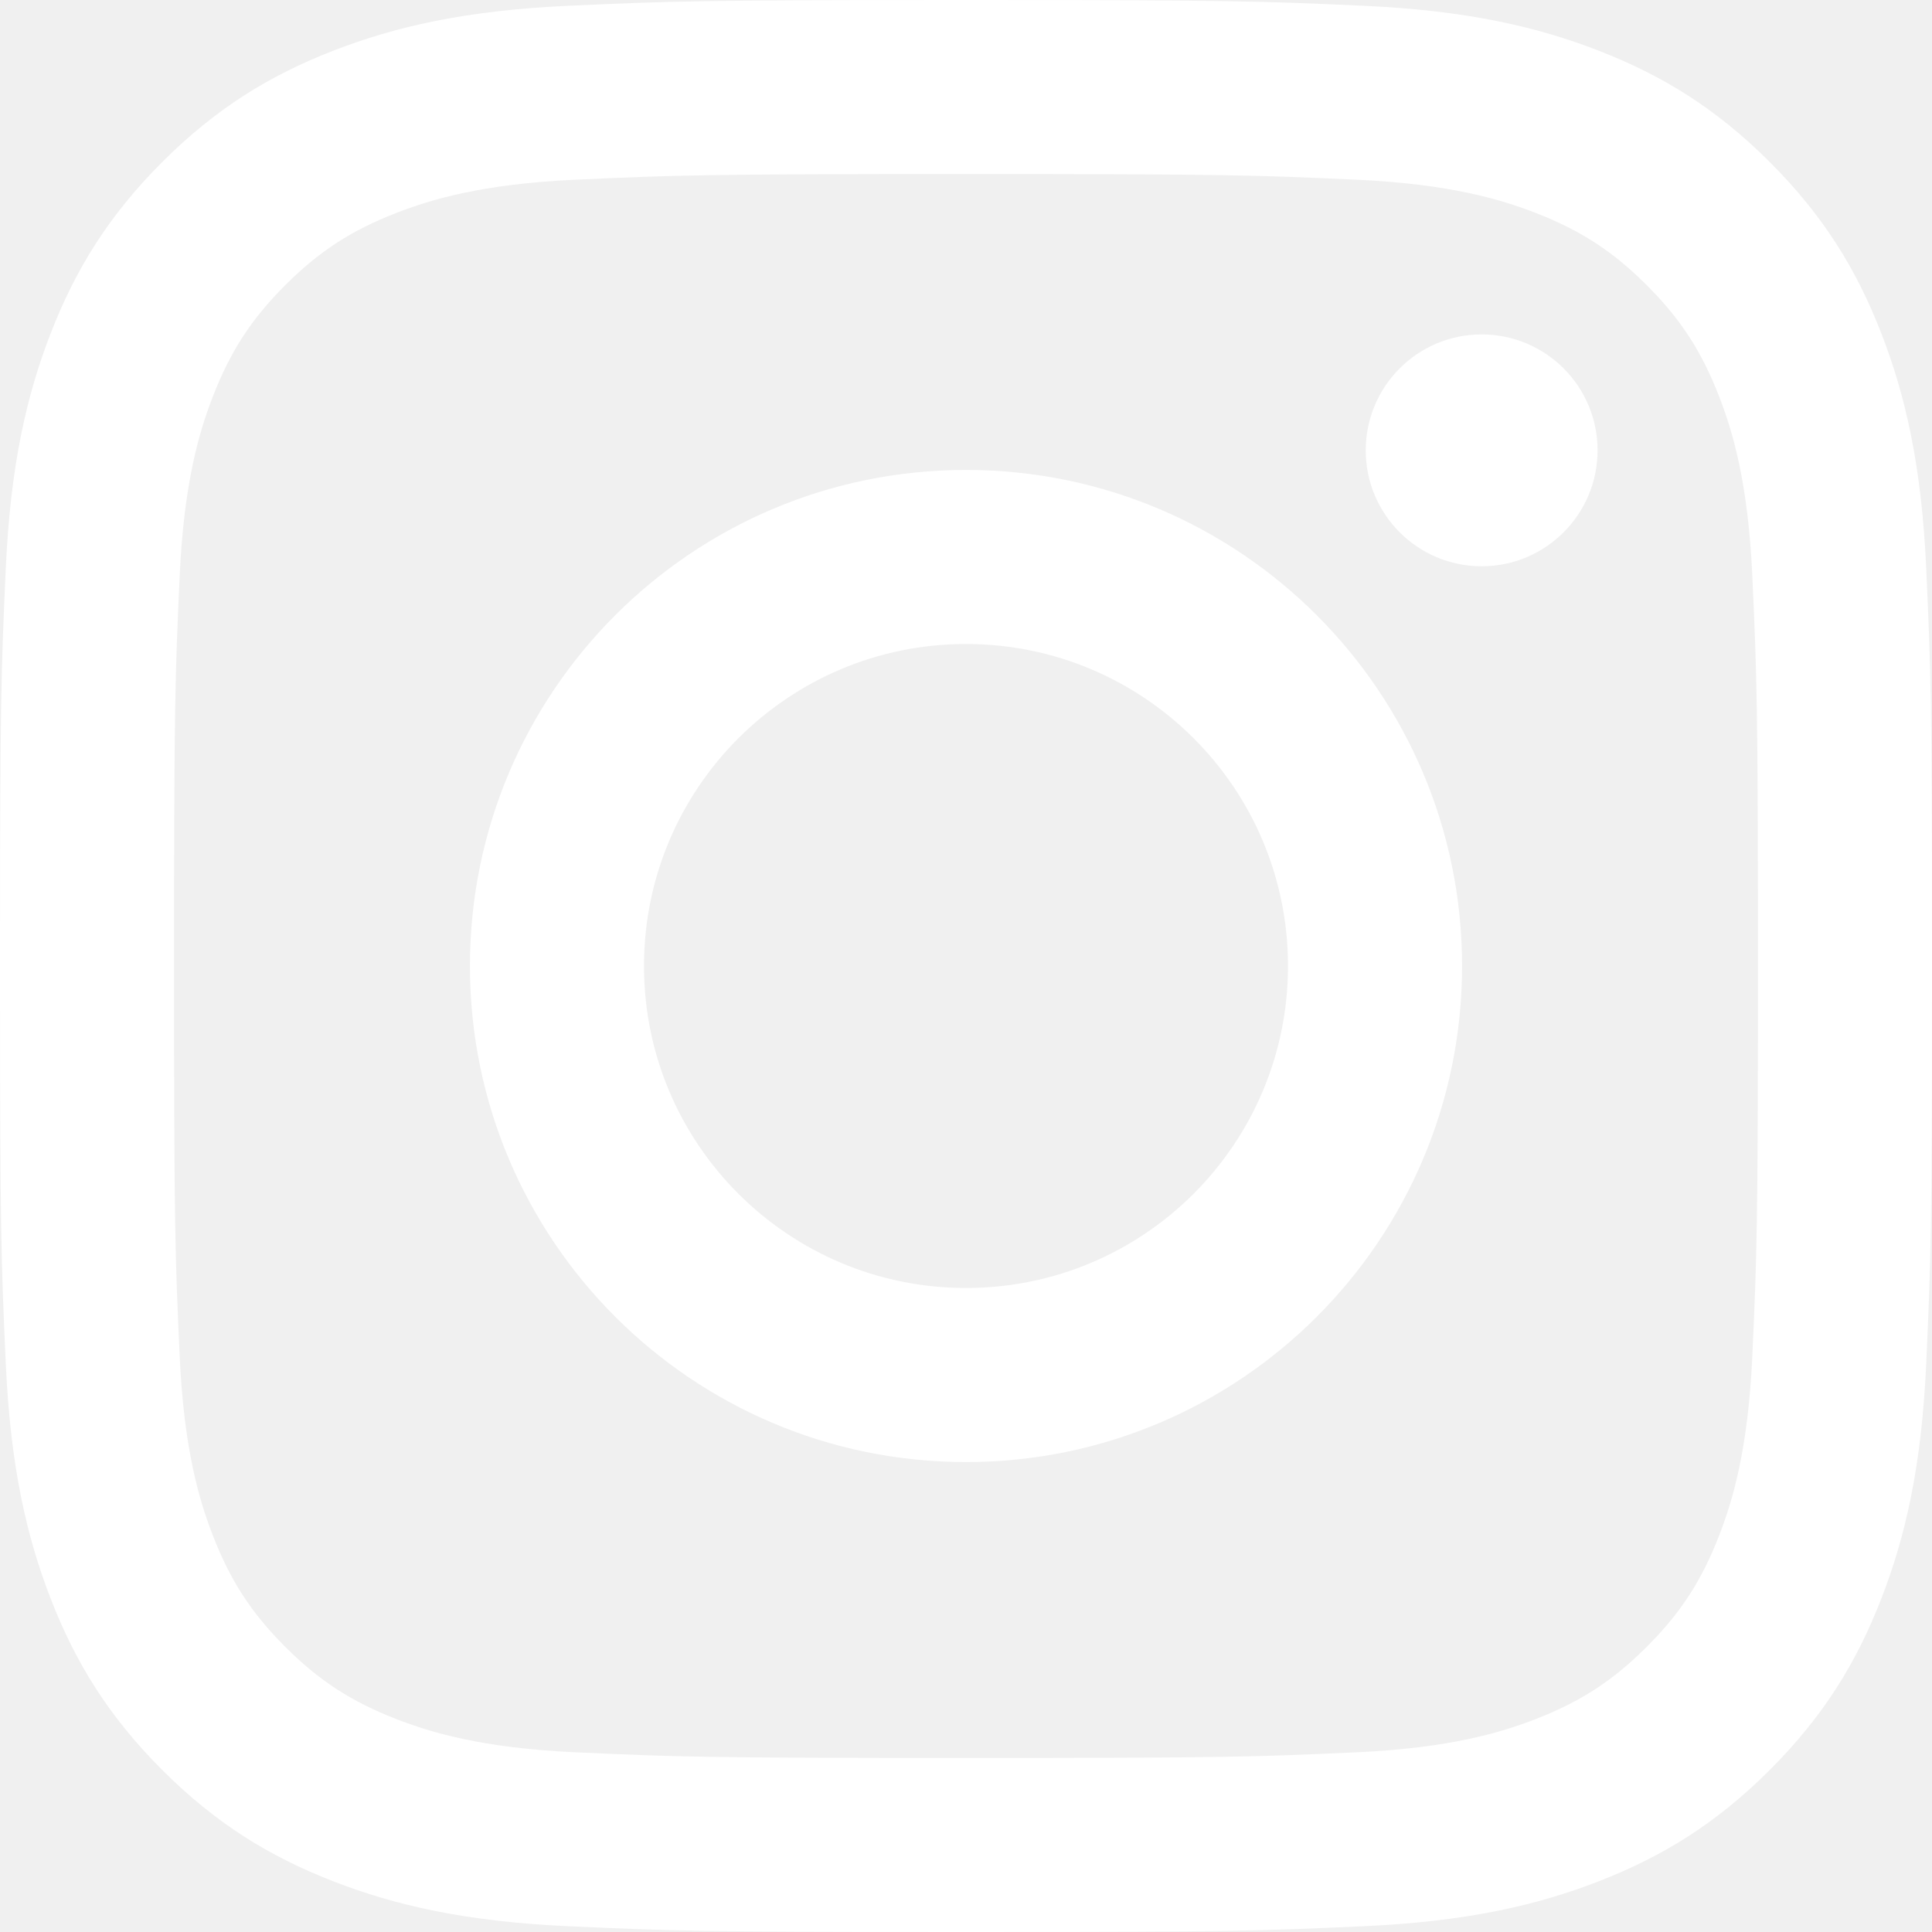
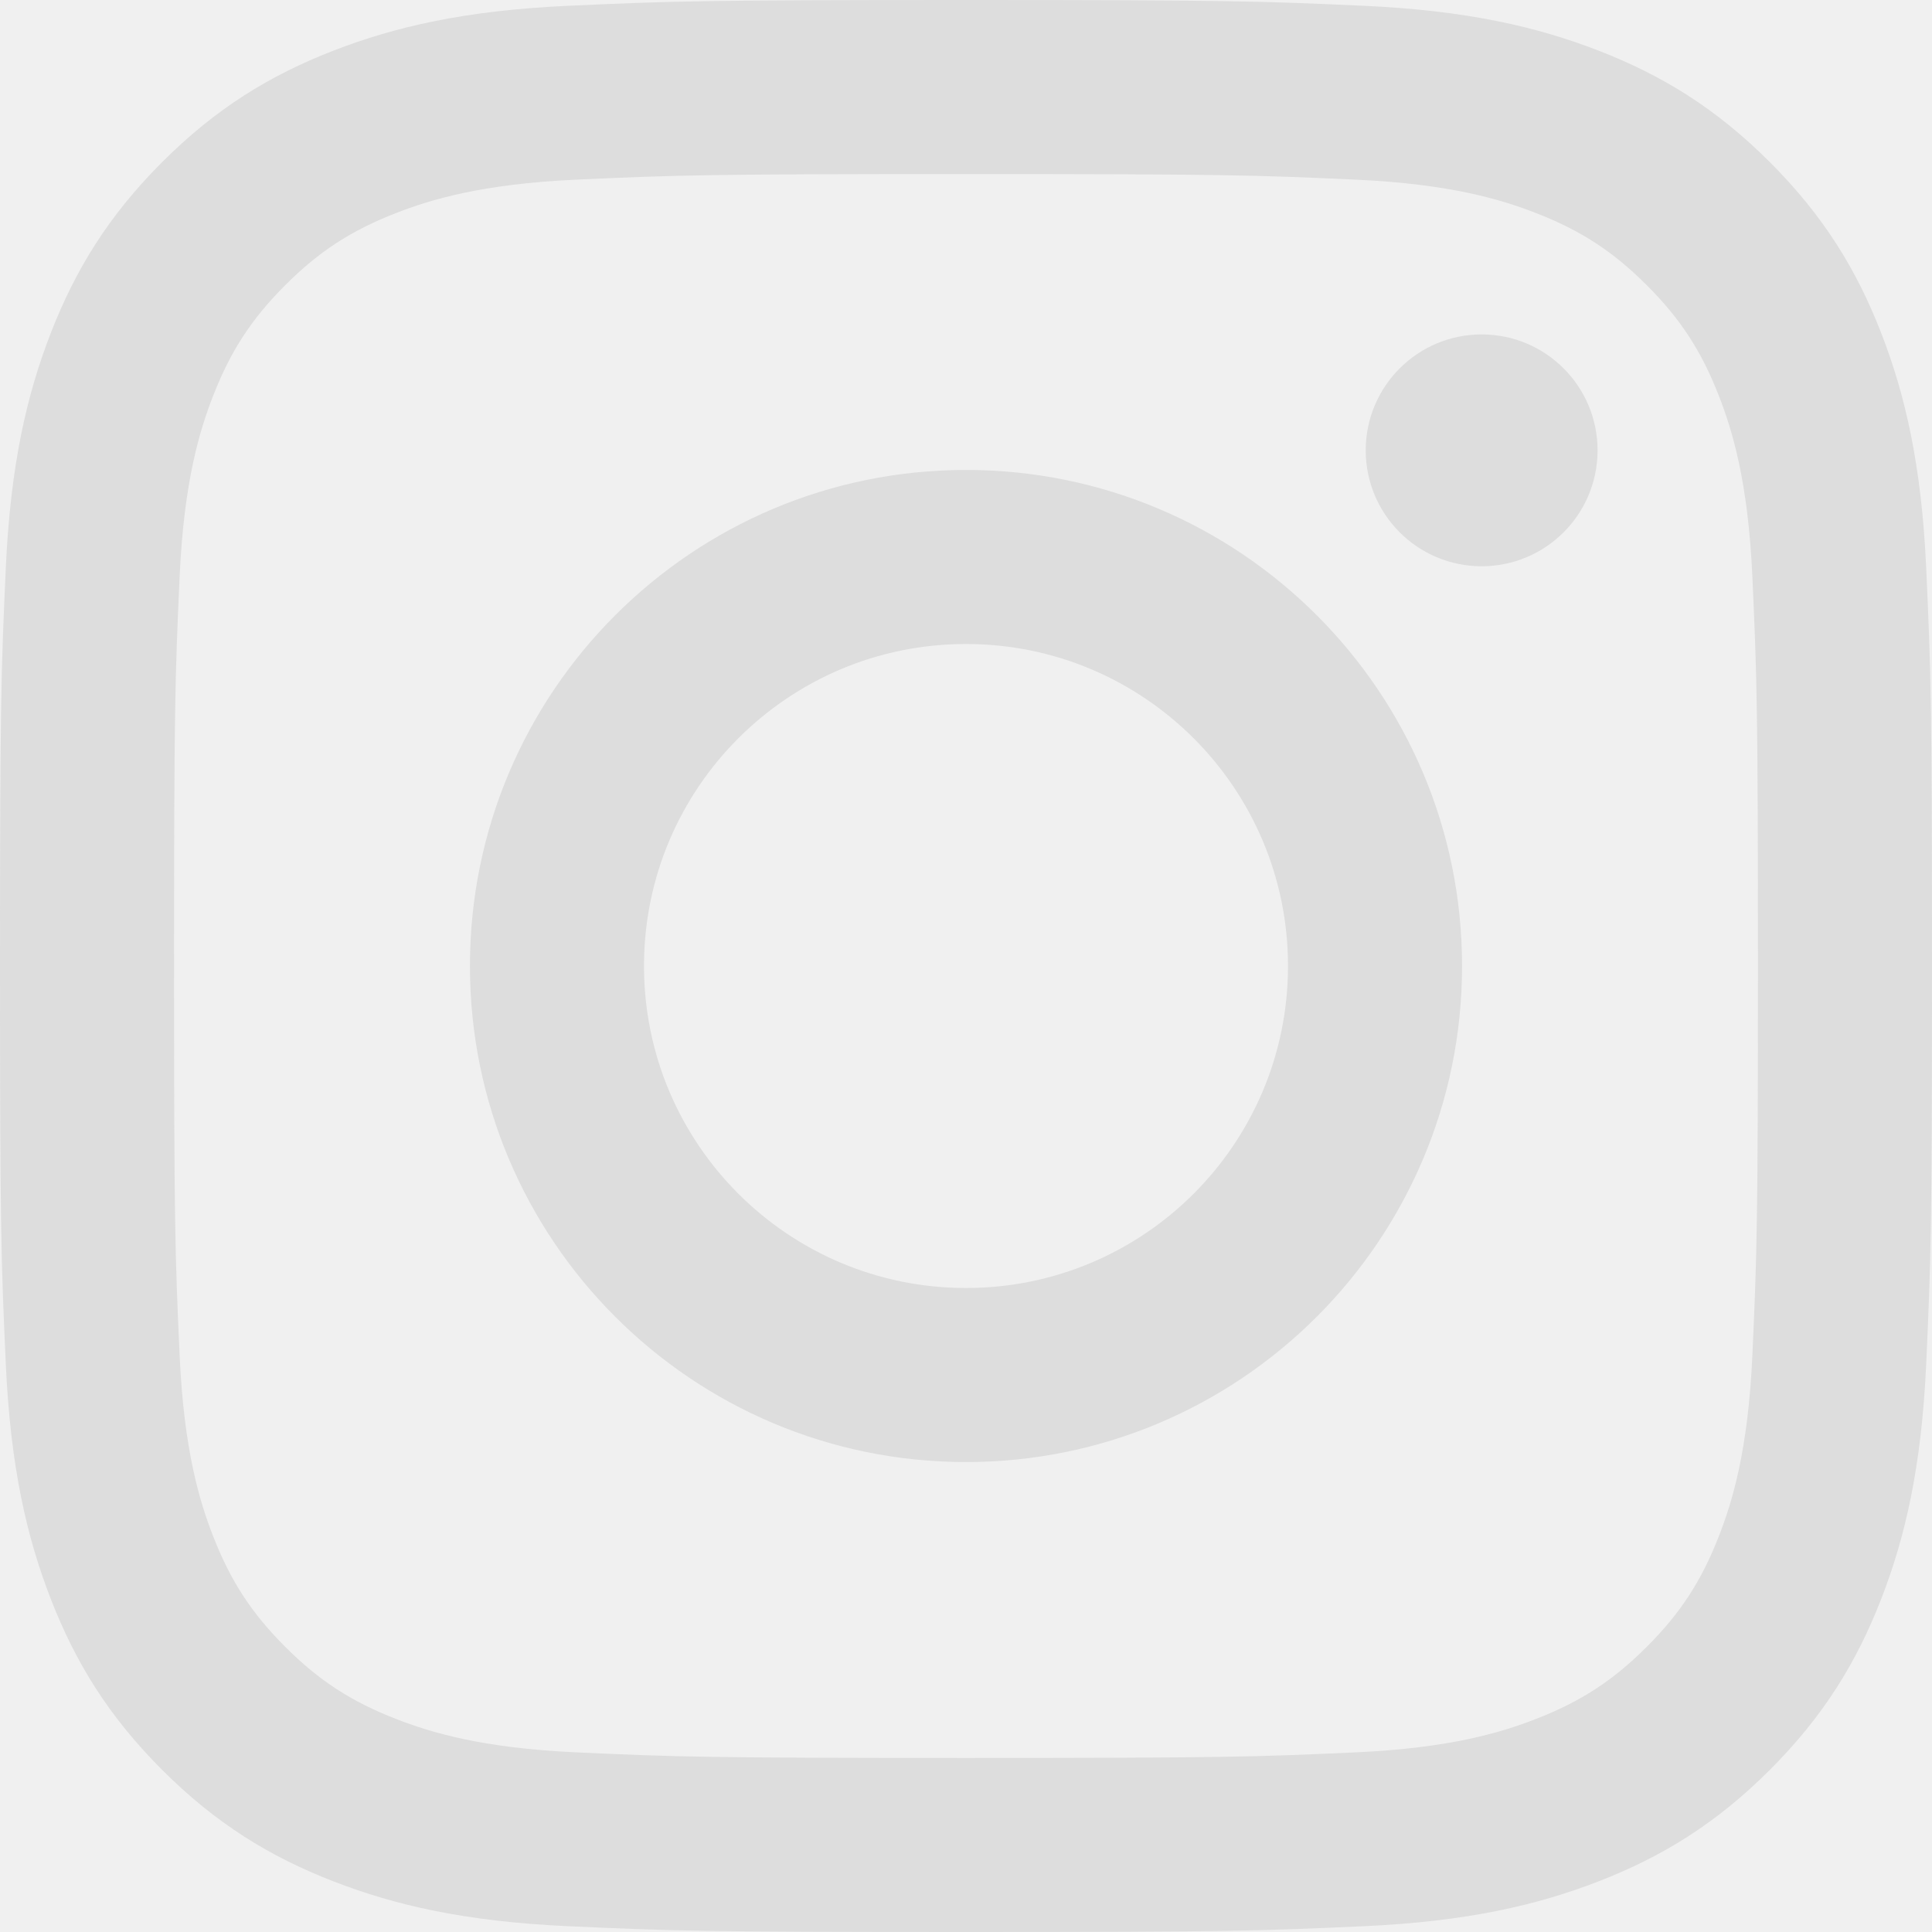
<svg xmlns="http://www.w3.org/2000/svg" width="256" height="256" preserveAspectRatio="xMidYMid" viewBox="0 0 256 256">
-   <path fill="#fff" d="M128 23.064c34.177 0 38.225.13 51.722.745 12.48.57 19.258 2.655 23.769 4.408 5.974 2.322 10.238 5.096 14.717 9.575 4.48 4.479 7.253 8.743 9.575 14.717 1.753 4.511 3.838 11.289 4.408 23.768.615 13.498.745 17.546.745 51.723 0 34.178-.13 38.226-.745 51.723-.57 12.48-2.655 19.257-4.408 23.768-2.322 5.974-5.096 10.239-9.575 14.718-4.479 4.479-8.743 7.253-14.717 9.574-4.511 1.753-11.289 3.839-23.769 4.408-13.495.616-17.543.746-51.722.746-34.18 0-38.228-.13-51.723-.746-12.48-.57-19.257-2.655-23.768-4.408-5.974-2.321-10.239-5.095-14.718-9.574-4.479-4.48-7.253-8.744-9.574-14.718-1.753-4.51-3.839-11.288-4.408-23.768-.616-13.497-.746-17.545-.746-51.723 0-34.177.13-38.225.746-51.722.57-12.48 2.655-19.258 4.408-23.769 2.321-5.974 5.095-10.238 9.574-14.717 4.48-4.48 8.744-7.253 14.718-9.575 4.51-1.753 11.288-3.838 23.768-4.408 13.497-.615 17.545-.745 51.723-.745M128 0C93.237 0 88.878.147 75.226.77c-13.625.622-22.93 2.786-31.071 5.95-8.418 3.271-15.556 7.648-22.672 14.764C14.367 28.6 9.991 35.738 6.72 44.155 3.555 52.297 1.392 61.602.77 75.226.147 88.878 0 93.237 0 128c0 34.763.147 39.122.77 52.774.622 13.625 2.785 22.93 5.95 31.071 3.27 8.417 7.647 15.556 14.763 22.672 7.116 7.116 14.254 11.492 22.672 14.763 8.142 3.165 17.446 5.328 31.07 5.95 13.653.623 18.012.77 52.775.77s39.122-.147 52.774-.77c13.624-.622 22.929-2.785 31.07-5.95 8.418-3.27 15.556-7.647 22.672-14.763 7.116-7.116 11.493-14.254 14.764-22.672 3.164-8.142 5.328-17.446 5.95-31.07.623-13.653.77-18.012.77-52.775s-.147-39.122-.77-52.774c-.622-13.624-2.786-22.929-5.95-31.07-3.271-8.418-7.648-15.556-14.764-22.672C227.4 14.368 220.262 9.99 211.845 6.72c-8.142-3.164-17.447-5.328-31.071-5.95C167.122.147 162.763 0 128 0Zm0 62.27C91.698 62.27 62.27 91.7 62.27 128c0 36.302 29.428 65.73 65.73 65.73 36.301 0 65.73-29.428 65.73-65.73 0-36.301-29.429-65.73-65.73-65.73Zm0 108.397c-23.564 0-42.667-19.103-42.667-42.667S104.436 85.333 128 85.333s42.667 19.103 42.667 42.667-19.103 42.667-42.667 42.667Zm83.686-110.994c0 8.484-6.876 15.36-15.36 15.36-8.483 0-15.36-6.876-15.36-15.36 0-8.483 6.877-15.36 15.36-15.36 8.484 0 15.36 6.877 15.36 15.36Z" />
+   <path fill="#ddd" d="M128 23.064c34.177 0 38.225.13 51.722.745 12.48.57 19.258 2.655 23.769 4.408 5.974 2.322 10.238 5.096 14.717 9.575 4.48 4.479 7.253 8.743 9.575 14.717 1.753 4.511 3.838 11.289 4.408 23.768.615 13.498.745 17.546.745 51.723 0 34.178-.13 38.226-.745 51.723-.57 12.48-2.655 19.257-4.408 23.768-2.322 5.974-5.096 10.239-9.575 14.718-4.479 4.479-8.743 7.253-14.717 9.574-4.511 1.753-11.289 3.839-23.769 4.408-13.495.616-17.543.746-51.722.746-34.18 0-38.228-.13-51.723-.746-12.48-.57-19.257-2.655-23.768-4.408-5.974-2.321-10.239-5.095-14.718-9.574-4.479-4.48-7.253-8.744-9.574-14.718-1.753-4.51-3.839-11.288-4.408-23.768-.616-13.497-.746-17.545-.746-51.723 0-34.177.13-38.225.746-51.722.57-12.48 2.655-19.258 4.408-23.769 2.321-5.974 5.095-10.238 9.574-14.717 4.48-4.48 8.744-7.253 14.718-9.575 4.51-1.753 11.288-3.838 23.768-4.408 13.497-.615 17.545-.745 51.723-.745M128 0C93.237 0 88.878.147 75.226.77c-13.625.622-22.93 2.786-31.071 5.95-8.418 3.271-15.556 7.648-22.672 14.764C14.367 28.6 9.991 35.738 6.72 44.155 3.555 52.297 1.392 61.602.77 75.226.147 88.878 0 93.237 0 128c0 34.763.147 39.122.77 52.774.622 13.625 2.785 22.93 5.95 31.071 3.27 8.417 7.647 15.556 14.763 22.672 7.116 7.116 14.254 11.492 22.672 14.763 8.142 3.165 17.446 5.328 31.07 5.95 13.653.623 18.012.77 52.775.77s39.122-.147 52.774-.77c13.624-.622 22.929-2.785 31.07-5.95 8.418-3.27 15.556-7.647 22.672-14.763 7.116-7.116 11.493-14.254 14.764-22.672 3.164-8.142 5.328-17.446 5.95-31.07.623-13.653.77-18.012.77-52.775s-.147-39.122-.77-52.774c-.622-13.624-2.786-22.929-5.95-31.07-3.271-8.418-7.648-15.556-14.764-22.672C227.4 14.368 220.262 9.99 211.845 6.72c-8.142-3.164-17.447-5.328-31.071-5.95C167.122.147 162.763 0 128 0Zm0 62.27C91.698 62.27 62.27 91.7 62.27 128c0 36.302 29.428 65.73 65.73 65.73 36.301 0 65.73-29.428 65.73-65.73 0-36.301-29.429-65.73-65.73-65.73Zm0 108.397c-23.564 0-42.667-19.103-42.667-42.667S104.436 85.333 128 85.333s42.667 19.103 42.667 42.667-19.103 42.667-42.667 42.667Zm83.686-110.994c0 8.484-6.876 15.36-15.36 15.36-8.483 0-15.36-6.876-15.36-15.36 0-8.483 6.877-15.36 15.36-15.36 8.484 0 15.36 6.877 15.36 15.36Z" />
</svg>
